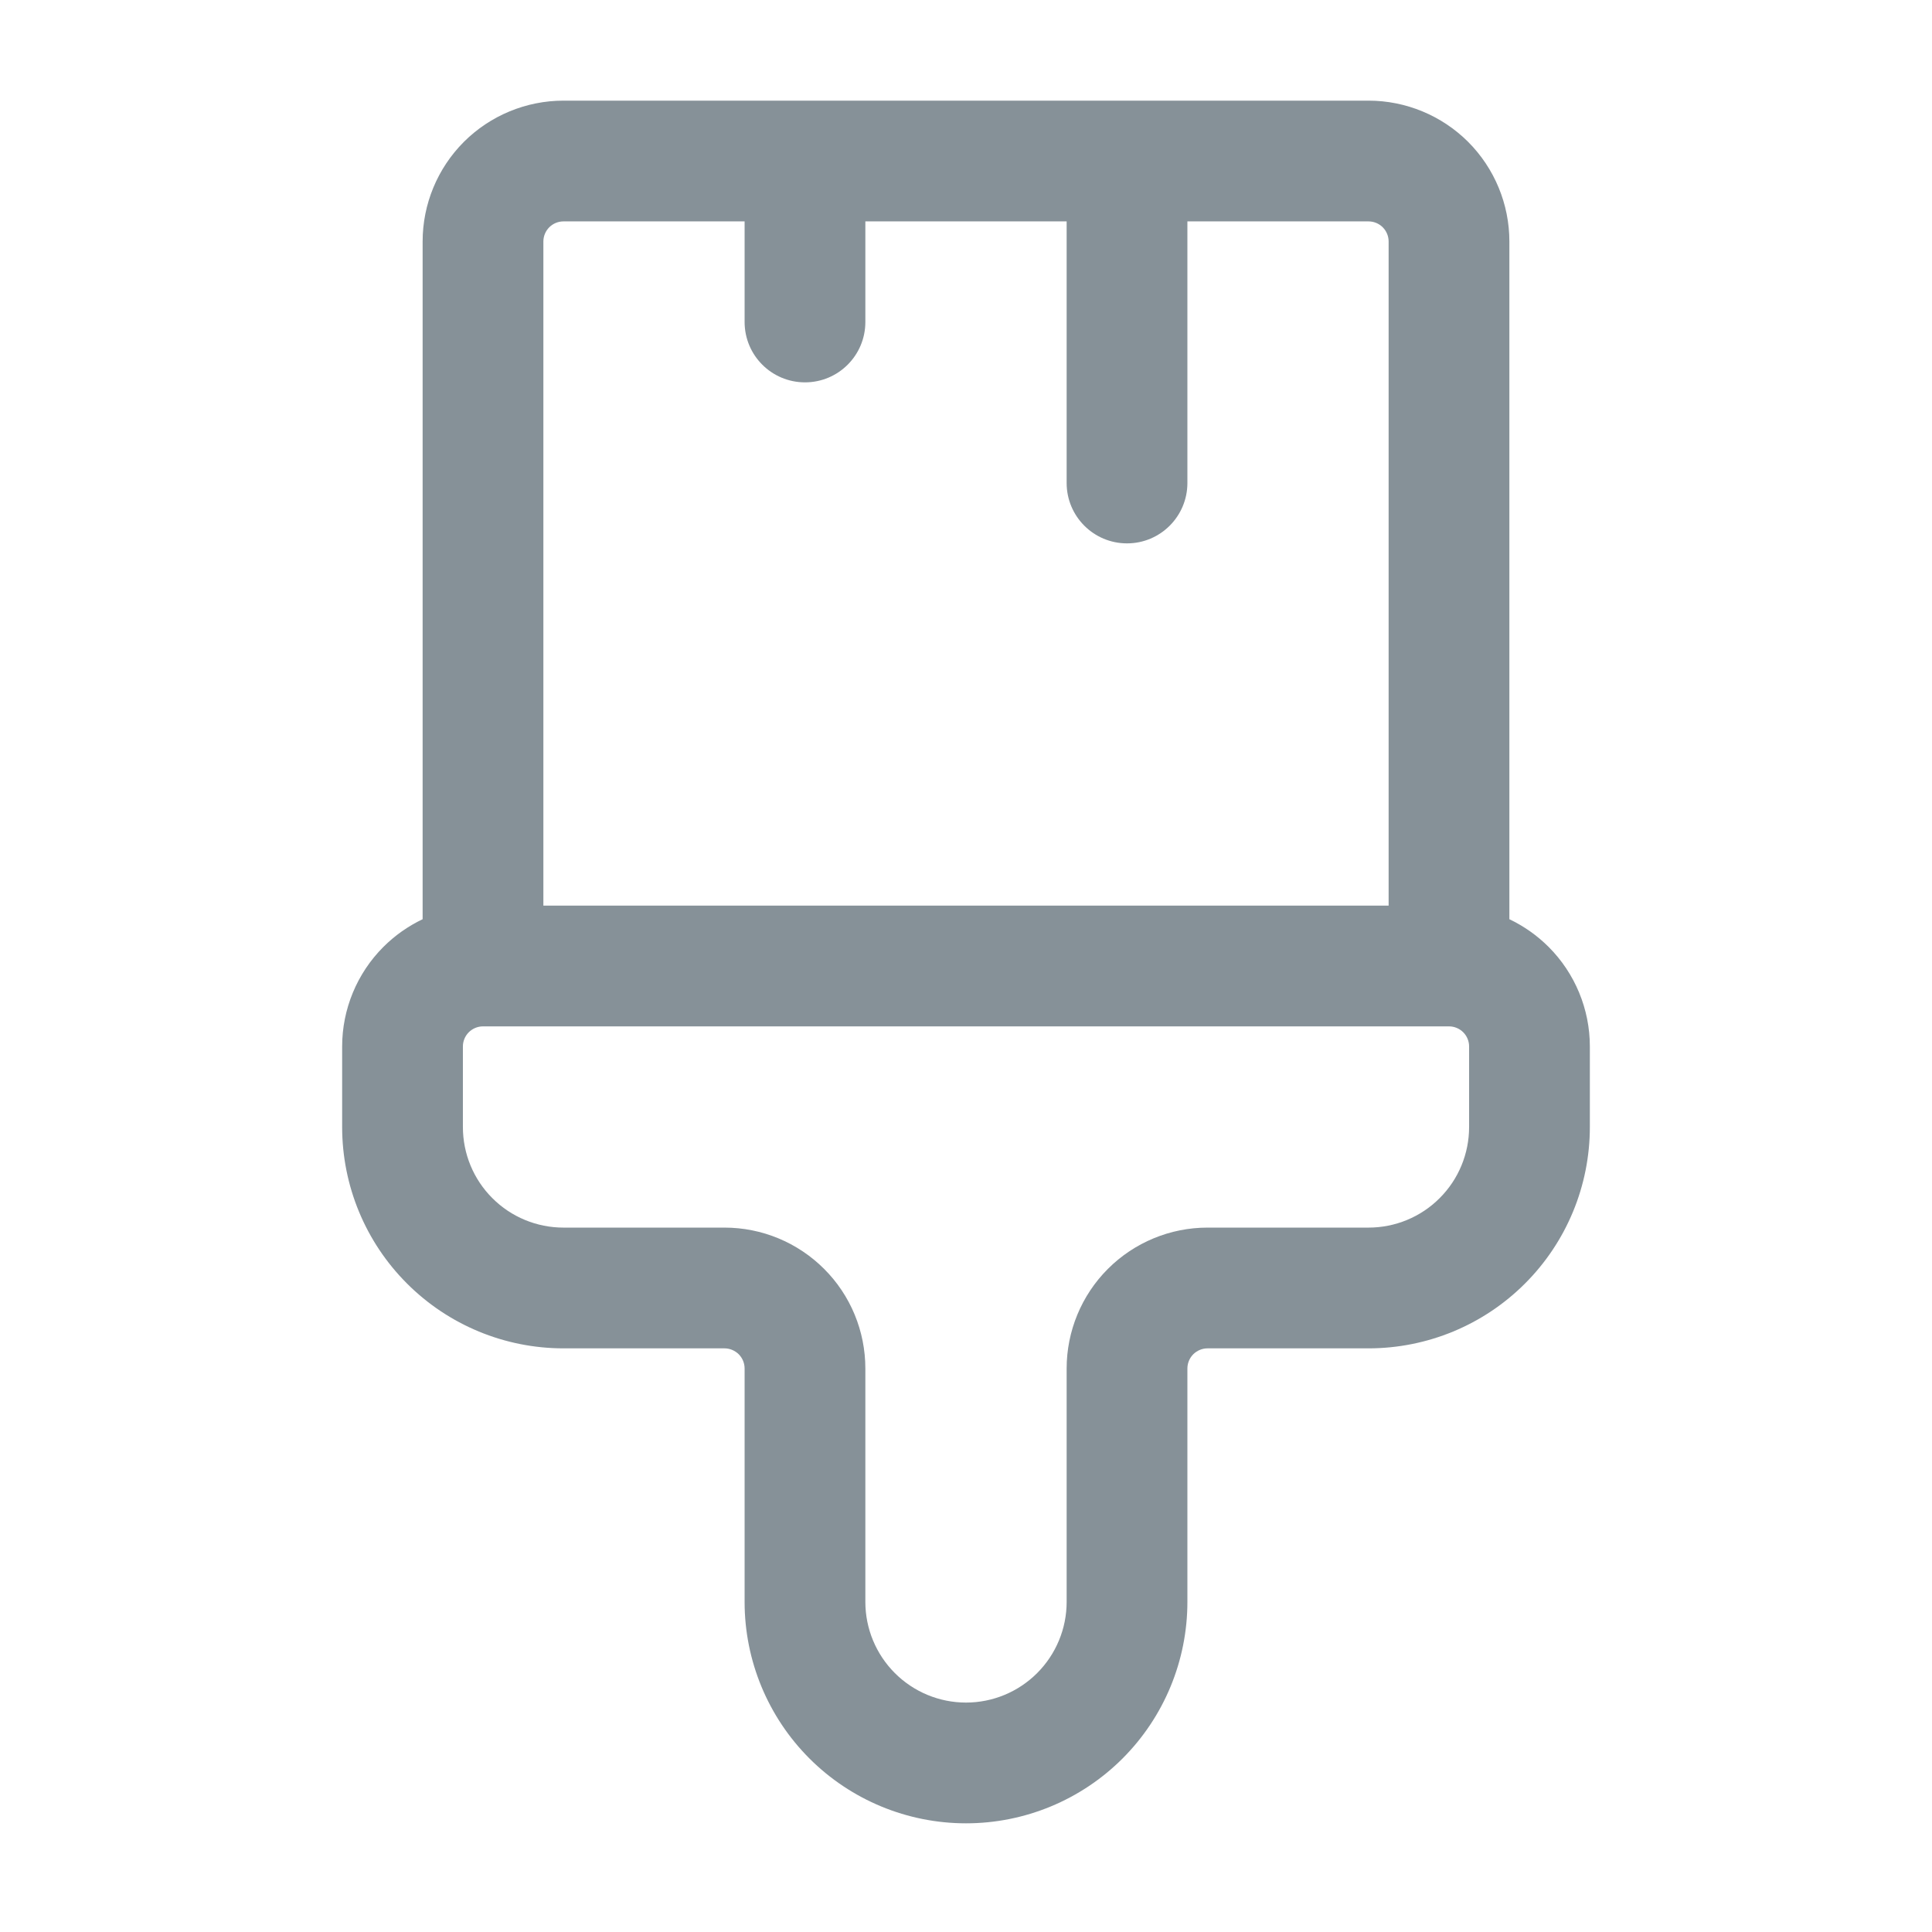
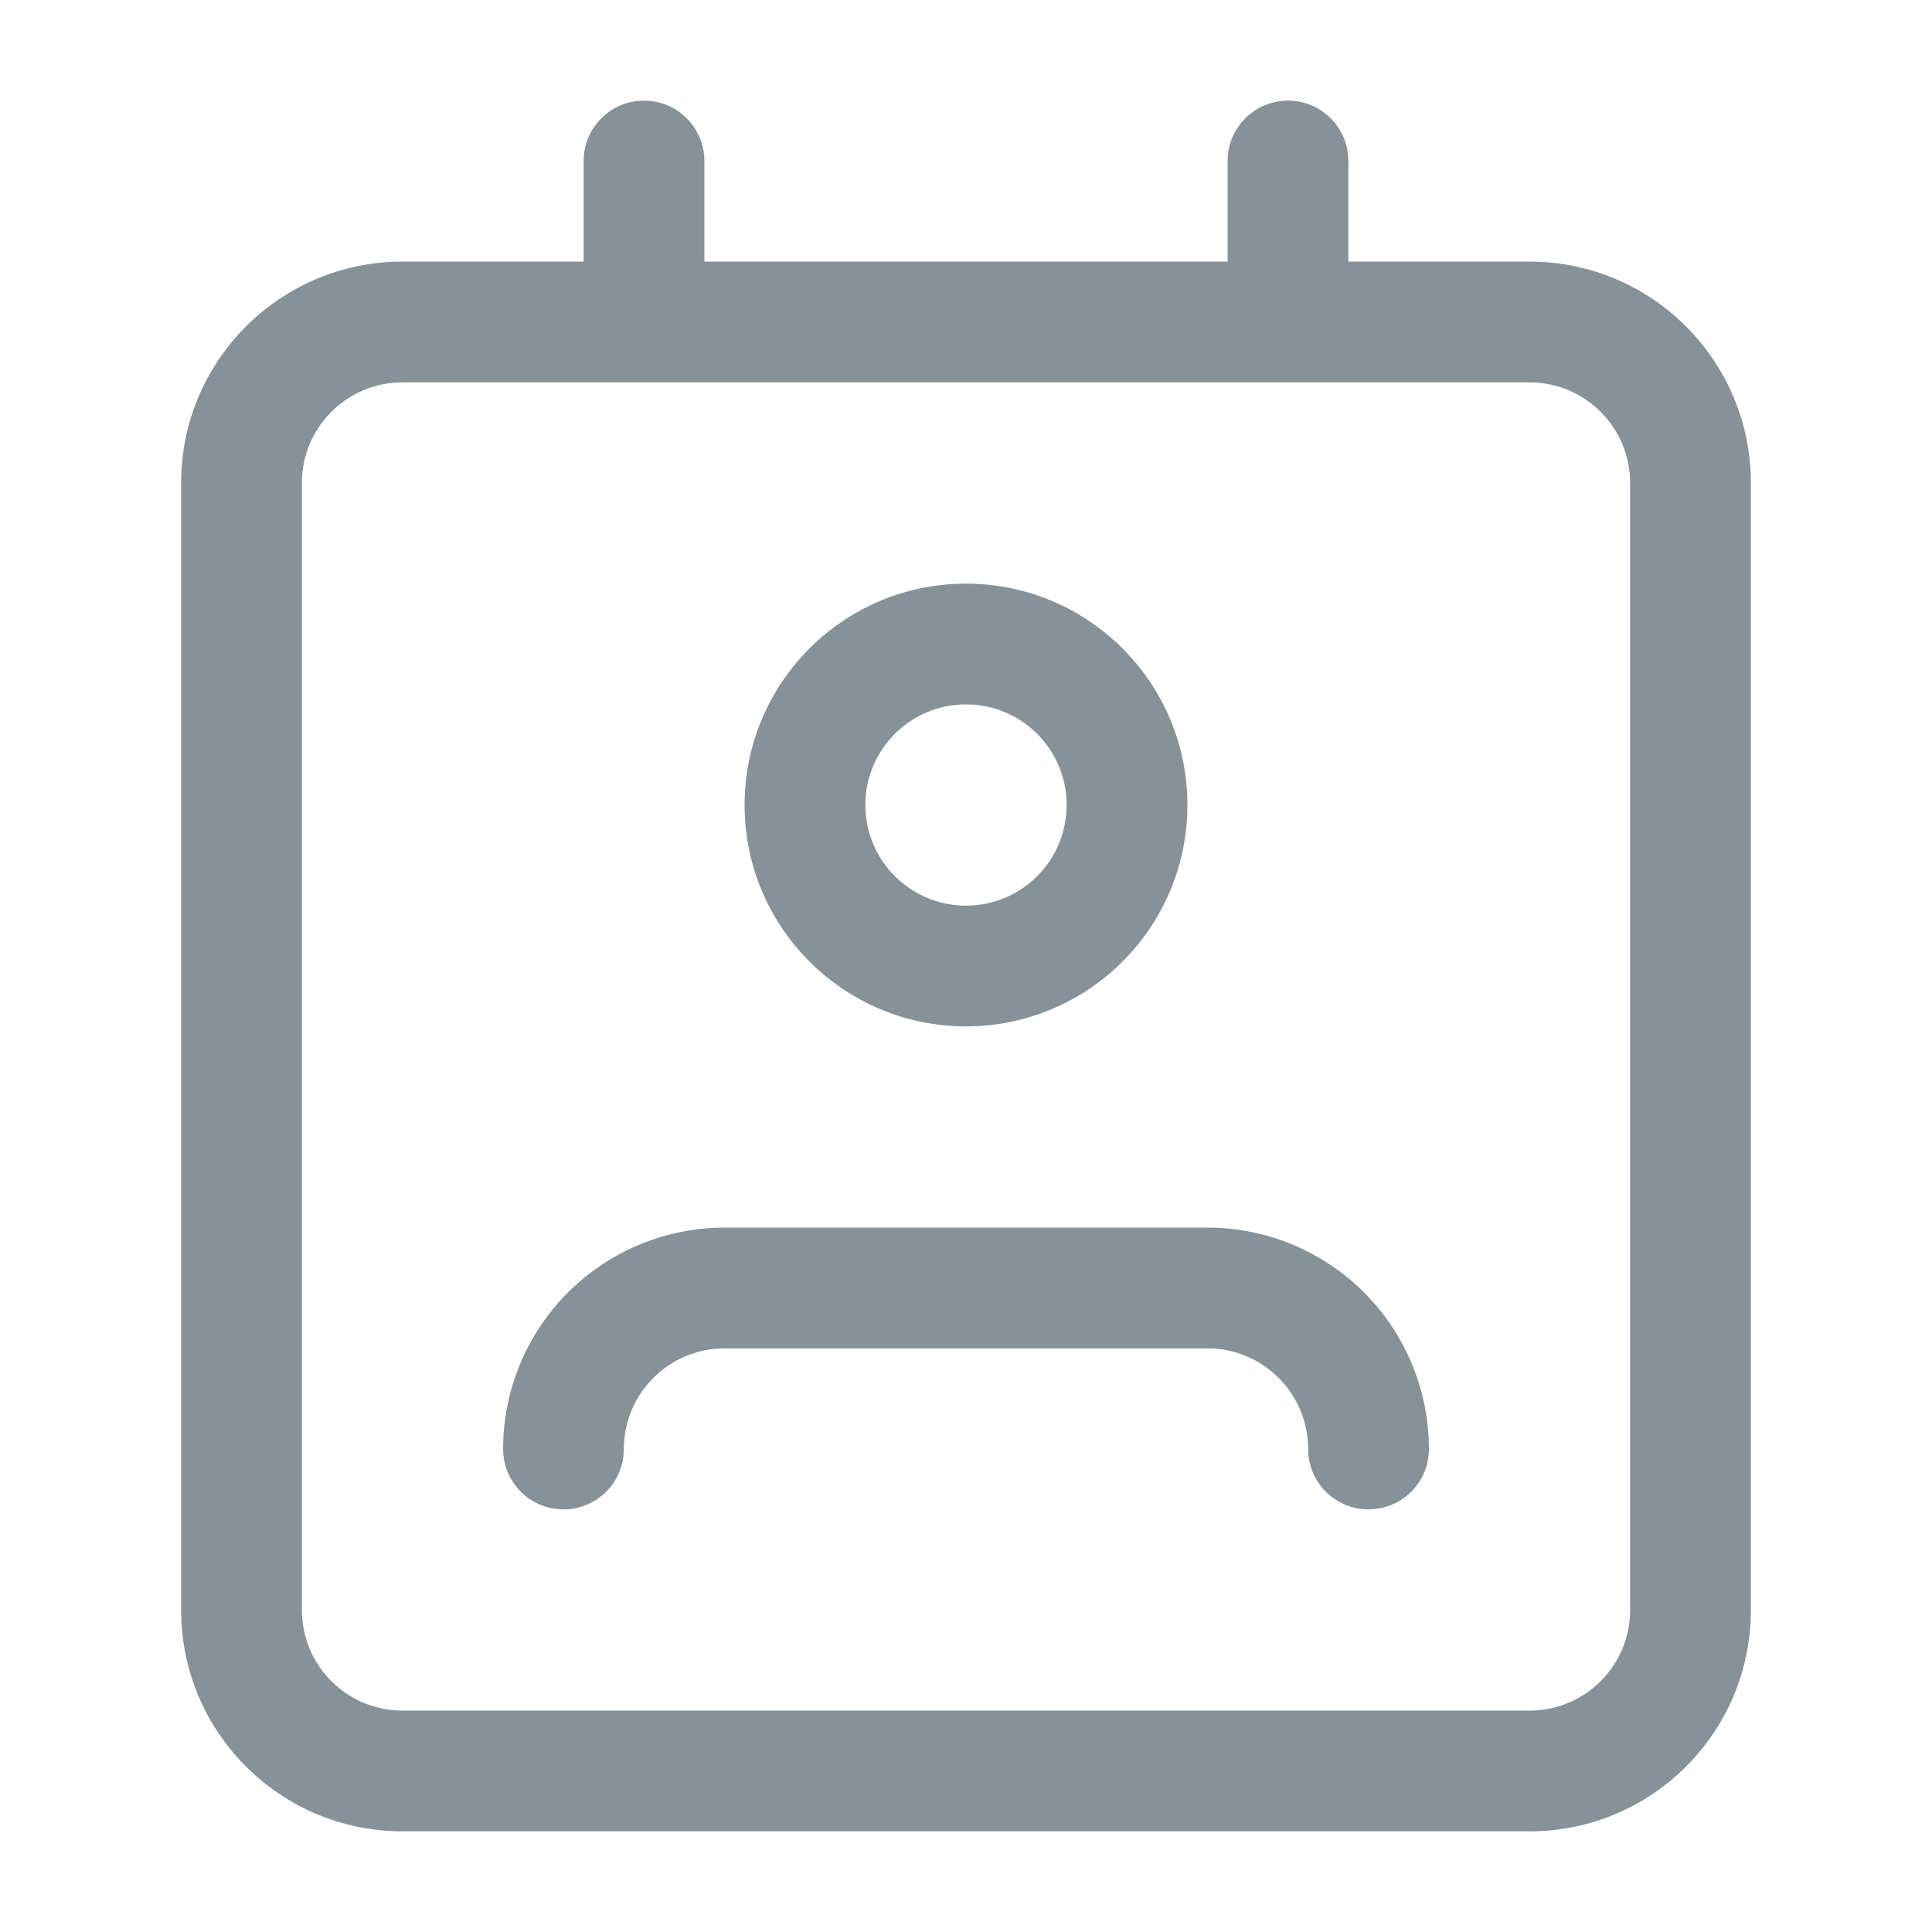
<svg xmlns="http://www.w3.org/2000/svg" width="32" height="32" viewBox="0 0 32 32" fill="none">
-   <path fill-rule="evenodd" clip-rule="evenodd" d="M9.333 3.667C9.245 3.667 9.16 3.702 9.098 3.764C9.035 3.827 9 3.912 9 4V15H23V4C23 3.912 22.965 3.827 22.902 3.764C22.84 3.702 22.755 3.667 22.667 3.667H19.667V8C19.667 8.552 19.219 9 18.667 9C18.114 9 17.667 8.552 17.667 8V3.667H14.333V5.333C14.333 5.886 13.886 6.333 13.333 6.333C12.781 6.333 12.333 5.886 12.333 5.333V3.667H9.333ZM9.333 1.667C8.715 1.667 8.121 1.913 7.683 2.35C7.246 2.788 7 3.381 7 4V15.225C6.761 15.339 6.541 15.493 6.35 15.684C5.913 16.121 5.667 16.715 5.667 17.333V18.667C5.667 19.639 6.053 20.572 6.741 21.259C7.428 21.947 8.361 22.333 9.333 22.333H12C12.088 22.333 12.173 22.369 12.236 22.431C12.298 22.494 12.333 22.578 12.333 22.667V26.533C12.333 27.506 12.72 28.439 13.407 29.126C14.095 29.814 15.028 30.2 16 30.2C16.973 30.2 17.905 29.814 18.593 29.126C19.28 28.439 19.667 27.506 19.667 26.533V22.667C19.667 22.578 19.702 22.494 19.764 22.431C19.827 22.369 19.912 22.333 20 22.333H22.667C23.639 22.333 24.572 21.947 25.259 21.259C25.947 20.572 26.333 19.639 26.333 18.667V17.333C26.333 16.715 26.087 16.121 25.65 15.684C25.459 15.493 25.239 15.339 25 15.225V4C25 3.381 24.754 2.788 24.317 2.35C23.879 1.913 23.285 1.667 22.667 1.667H9.333ZM8 17C7.912 17 7.827 17.035 7.764 17.098C7.702 17.16 7.667 17.245 7.667 17.333V18.667C7.667 19.109 7.842 19.533 8.155 19.845C8.467 20.158 8.891 20.333 9.333 20.333H12C12.619 20.333 13.212 20.579 13.65 21.017C14.088 21.454 14.333 22.048 14.333 22.667V26.533C14.333 26.975 14.509 27.399 14.822 27.712C15.134 28.024 15.558 28.2 16 28.2C16.442 28.2 16.866 28.024 17.178 27.712C17.491 27.399 17.667 26.975 17.667 26.533V22.667C17.667 22.048 17.913 21.454 18.35 21.017C18.788 20.579 19.381 20.333 20 20.333H22.667C23.109 20.333 23.533 20.158 23.845 19.845C24.158 19.533 24.333 19.109 24.333 18.667V17.333C24.333 17.245 24.298 17.16 24.236 17.098C24.173 17.035 24.088 17 24 17H8Z" fill="#869198" />
+   <path fill-rule="evenodd" clip-rule="evenodd" d="M10.667 1.667C11.219 1.667 11.667 2.114 11.667 2.667V4.333H20.333V2.667C20.333 2.114 20.781 1.667 21.333 1.667C21.886 1.667 22.333 2.114 22.333 2.667V4.333H25.333C27.358 4.333 29 5.975 29 8V26.667C29 28.692 27.358 30.333 25.333 30.333H6.667C4.642 30.333 3 28.692 3 26.667V8C3 5.975 4.642 4.333 6.667 4.333H9.667V2.667C9.667 2.114 10.114 1.667 10.667 1.667ZM6.667 6.333C5.746 6.333 5 7.08 5 8V26.667C5 27.587 5.746 28.333 6.667 28.333H25.333C26.254 28.333 27 27.587 27 26.667V8C27 7.08 26.254 6.333 25.333 6.333H6.667ZM16 11.667C15.079 11.667 14.333 12.413 14.333 13.333C14.333 14.254 15.079 15 16 15C16.921 15 17.667 14.254 17.667 13.333C17.667 12.413 16.921 11.667 16 11.667ZM12.333 13.333C12.333 11.308 13.975 9.667 16 9.667C18.025 9.667 19.667 11.308 19.667 13.333C19.667 15.358 18.025 17 16 17C13.975 17 12.333 15.358 12.333 13.333ZM9.407 21.407C10.095 20.72 11.027 20.333 12 20.333H20C20.973 20.333 21.905 20.72 22.593 21.407C23.28 22.095 23.667 23.028 23.667 24C23.667 24.552 23.219 25 22.667 25C22.114 25 21.667 24.552 21.667 24C21.667 23.558 21.491 23.134 21.178 22.822C20.866 22.509 20.442 22.333 20 22.333H12C11.558 22.333 11.134 22.509 10.822 22.822C10.509 23.134 10.333 23.558 10.333 24C10.333 24.552 9.886 25 9.333 25C8.781 25 8.333 24.552 8.333 24C8.333 23.028 8.72 22.095 9.407 21.407Z" fill="#869198" />
</svg>
